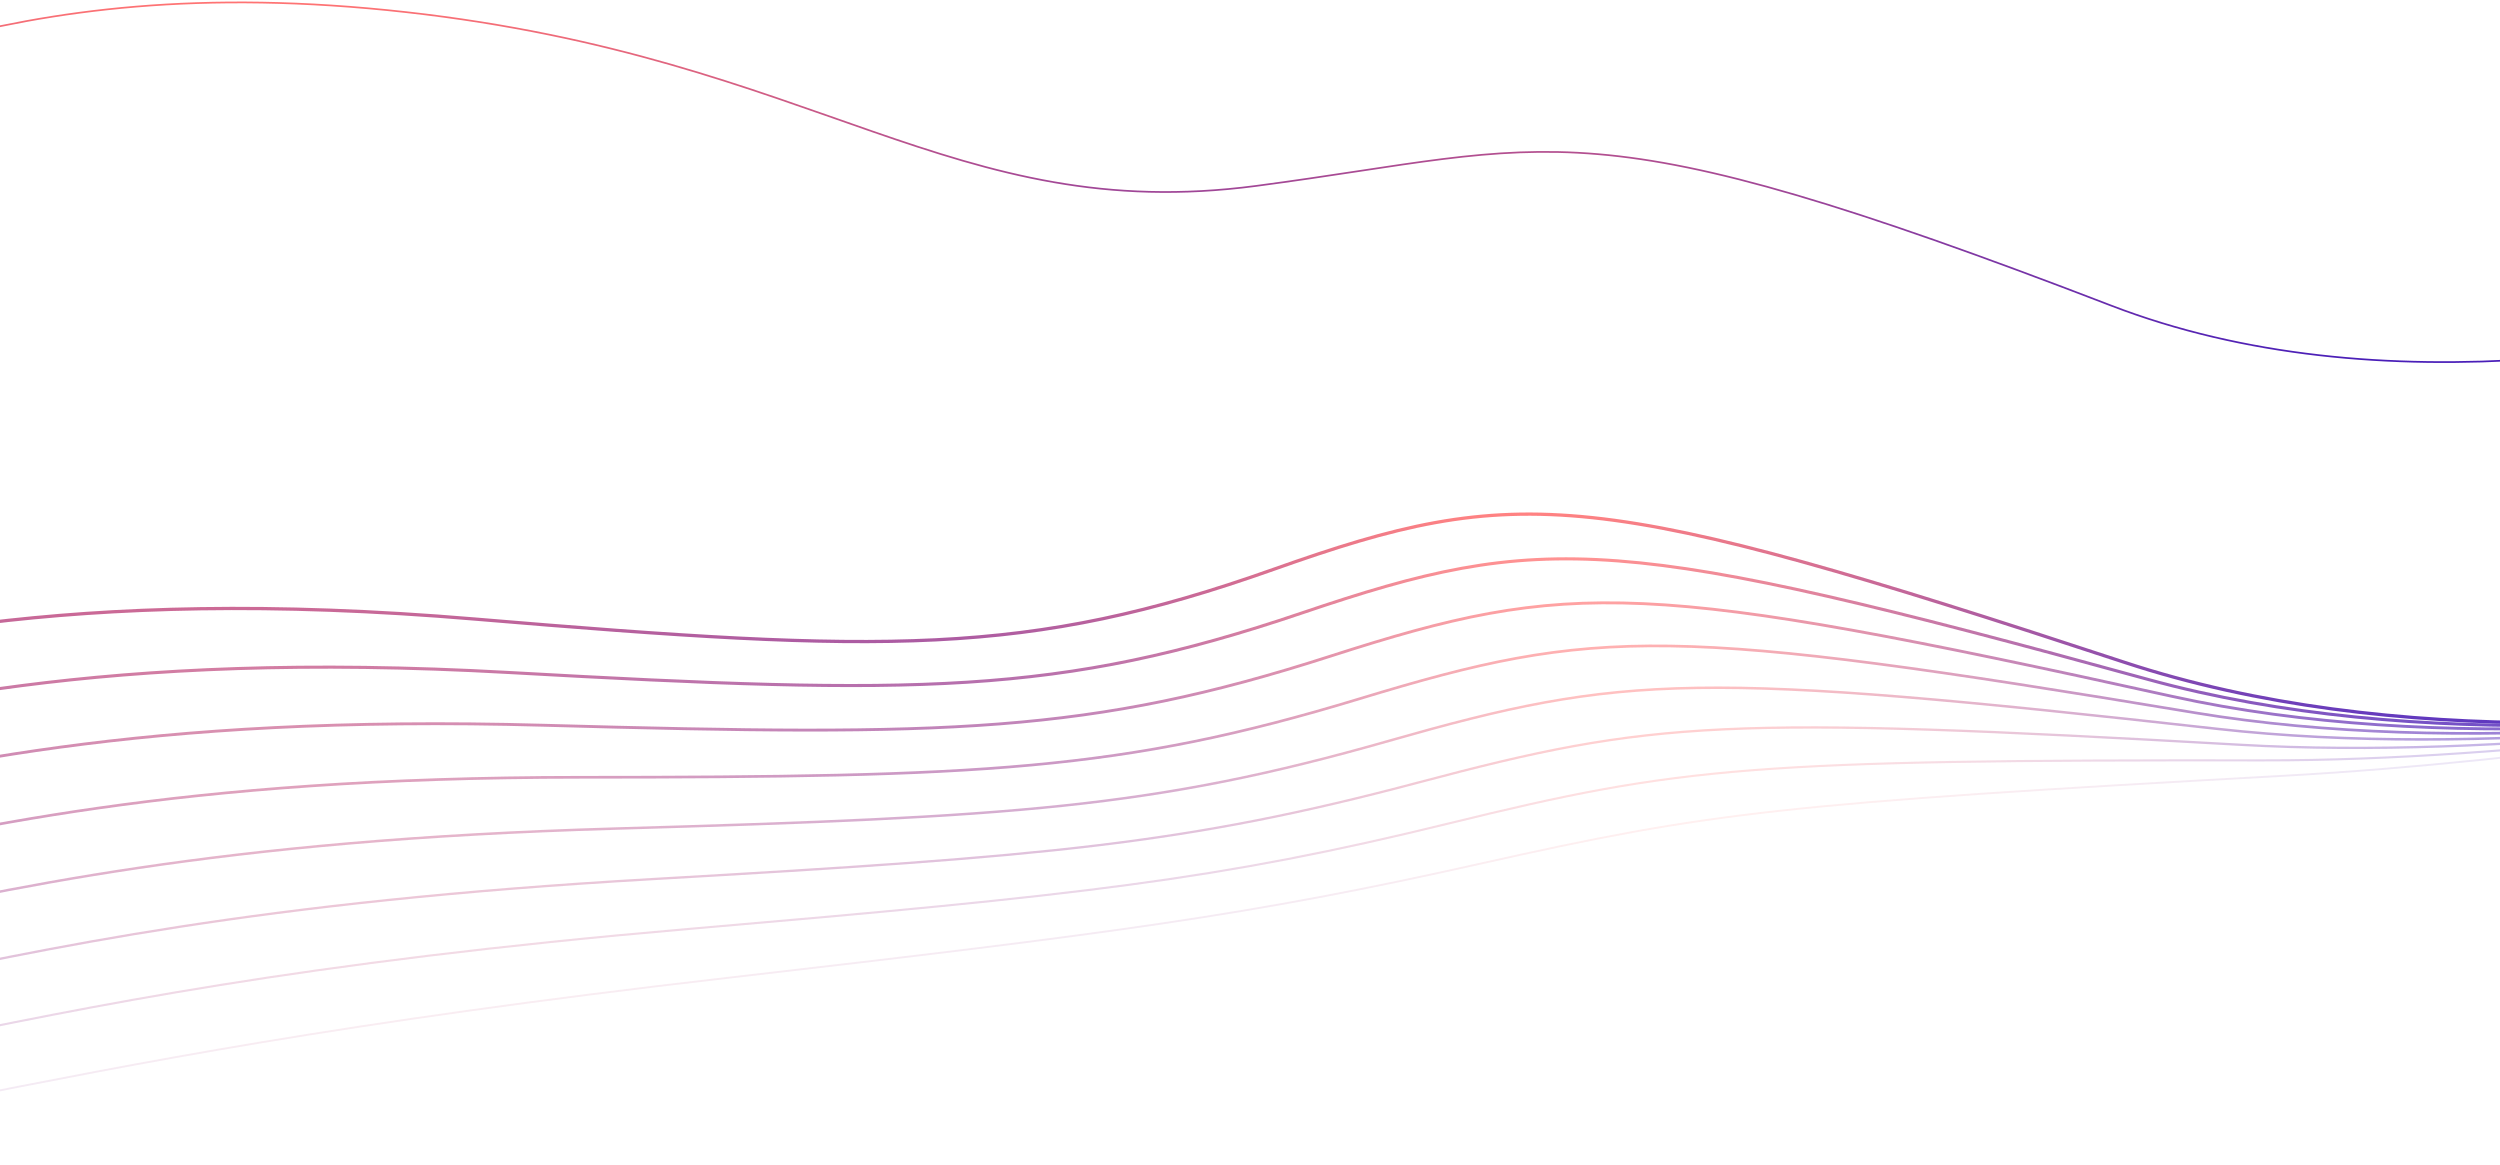
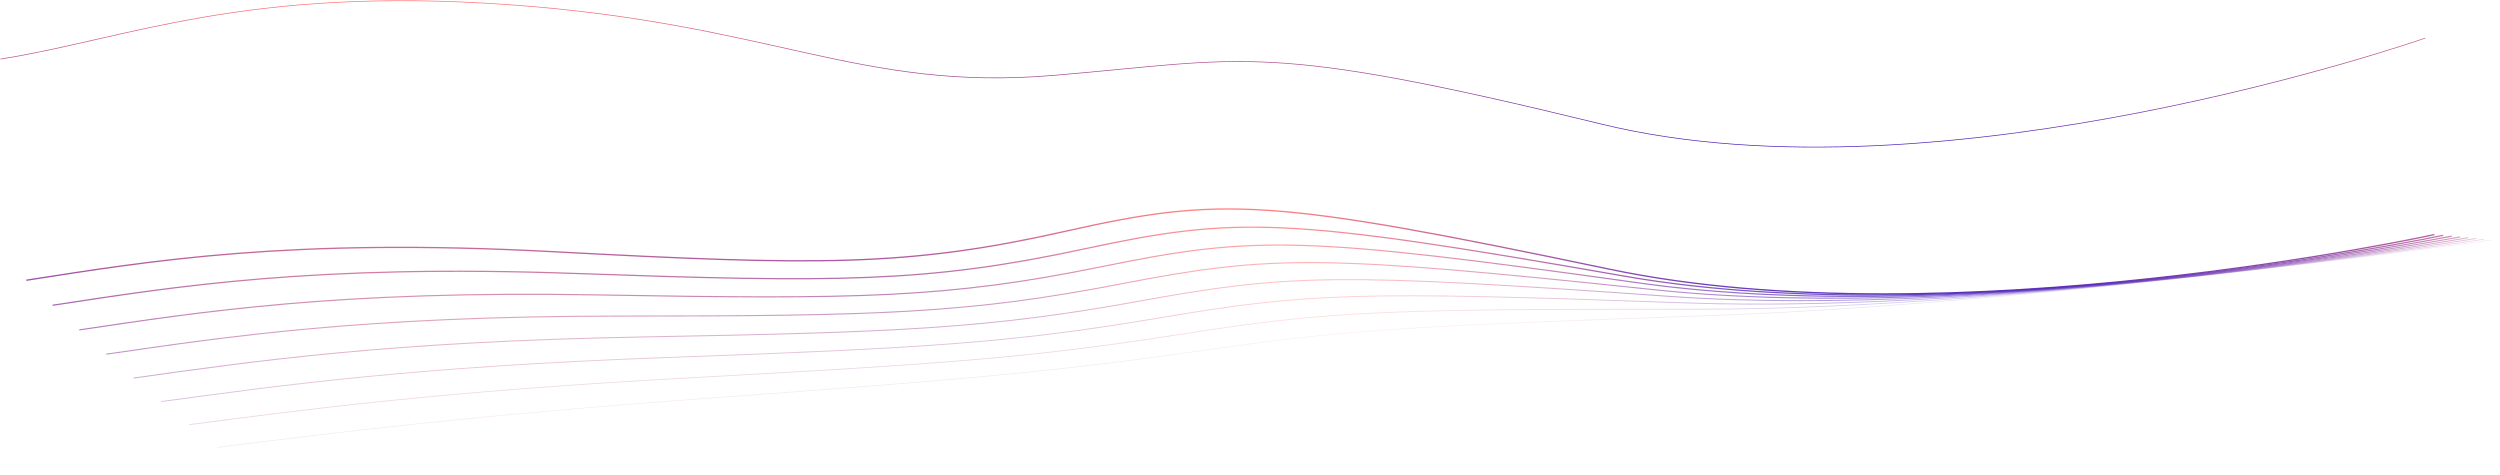
- <svg xmlns="http://www.w3.org/2000/svg" width="1440" height="671" viewBox="0 0 1440 671" fill="none">
-   <path opacity="0.111" d="M-27.926 633.545C77.816 612.71 194.854 589.128 418.377 563.314C641.899 537.501 719.596 527.322 852.556 497.492C985.516 467.661 1026.5 462.81 1316.52 446.781C1607.07 430.723 2015.71 340.062 2015.71 340.062" stroke="url(#paint0_linear_4315_24792)" stroke-width="1.111" />
-   <path opacity="0.222" d="M-53.287 601.377C53.202 579.51 171.048 554.541 396.861 535.057C622.673 515.574 701.119 507.032 834.877 474.208C968.636 441.383 1010.04 437.637 1303.71 437.976C1597.91 438.315 2009.05 338.928 2009.05 338.928" stroke="url(#paint1_linear_4315_24792)" stroke-width="1.222" />
-   <path opacity="0.333" d="M-78.397 568.664C28.909 545.786 147.645 519.453 375.595 506.37C603.545 493.288 682.706 486.406 817.408 450.608C952.111 414.809 993.901 412.182 1290.74 429.007C1588.12 445.864 2002.18 337.814 2002.18 337.814" stroke="url(#paint2_linear_4315_24792)" stroke-width="1.333" />
-   <path opacity="0.444" d="M-103.236 535.408C4.953 511.541 124.664 483.868 354.595 477.255C584.527 470.641 664.369 465.442 800.159 426.694C935.95 387.946 978.102 386.45 1277.62 419.869C1577.68 453.35 1995.09 336.715 1995.09 336.715" stroke="url(#paint3_linear_4315_24792)" stroke-width="1.444" />
-   <path opacity="0.556" d="M-127.796 501.611C-18.656 476.78 102.112 447.793 333.868 447.714C565.624 447.634 646.112 444.139 783.135 402.47C920.158 360.801 962.646 360.447 1264.35 410.556C1566.61 460.757 1987.8 335.625 1987.8 335.625" stroke="url(#paint4_linear_4315_24792)" stroke-width="1.556" />
-   <path opacity="0.667" d="M-152.059 467.273C-41.902 441.505 80.006 411.235 313.428 417.75C546.85 424.264 627.949 422.494 766.347 377.938C904.745 333.381 947.542 334.181 1250.95 401.062C1554.91 468.066 1980.29 334.538 1980.29 334.538" stroke="url(#paint5_linear_4315_24792)" stroke-width="1.667" />
-   <path opacity="0.778" d="M-176.015 432.398C-64.776 405.721 58.353 374.201 293.281 387.367C528.209 400.533 609.884 400.508 749.799 353.1C889.714 305.693 932.792 307.656 1237.4 391.382C1542.57 475.26 1972.58 333.449 1972.58 333.449" stroke="url(#paint6_linear_4315_24792)" stroke-width="1.778" />
-   <path opacity="0.889" d="M-199.648 396.989C-87.261 369.434 37.169 336.696 273.442 356.568C509.715 376.439 591.928 378.179 733.503 327.961C875.077 277.744 918.408 280.882 1223.73 381.509C1529.6 482.321 1964.65 332.353 1964.65 332.353" stroke="url(#paint7_linear_4315_24792)" stroke-width="1.889" />
-   <path d="M-222.946 84.047C-109.347 55.647 -3.454 -19.627 234 7.001C471.454 33.628 549.083 130.123 723.542 107.085C898 84.047 910.472 58.424 1216 176.001C1522.09 293.793 1956.5 54.243 1956.5 54.243" stroke="url(#paint8_linear_4315_24792)" />
+ <svg xmlns="http://www.w3.org/2000/svg" width="3538" height="671" viewBox="0 0 3538 671" fill="none">
+   <path opacity="0.111" d="M307.622 633.153C474.126 612.319 658.417 588.736 1010.38 562.923C1362.35 537.109 1484.69 526.931 1694.05 497.101C1903.41 467.27 1967.95 462.419 2424.62 446.39C2882.13 430.332 3525.58 339.671 3525.58 339.671" stroke="url(#paint0_linear_4460_37147)" stroke-width="1.111" />
+   <path opacity="0.222" d="M267.687 600.986C435.369 579.119 620.931 554.15 976.502 534.666C1332.07 515.183 1455.59 506.641 1666.22 473.817C1876.84 440.992 1942.03 437.246 2404.44 437.585C2867.71 437.924 3515.1 338.537 3515.1 338.537" stroke="url(#paint1_linear_4460_37147)" stroke-width="1.222" />
+   <path opacity="0.333" d="M228.15 568.273C397.116 545.395 584.082 519.062 943.018 505.979C1301.95 492.897 1426.6 486.015 1638.71 450.217C1850.81 414.418 1916.62 411.791 2384.02 428.616C2852.29 445.473 3504.28 337.423 3504.28 337.423" stroke="url(#paint2_linear_4460_37147)" stroke-width="1.333" />
+   <path opacity="0.444" d="M189.036 535.017C359.394 511.15 547.894 483.477 909.95 476.864C1272.01 470.25 1397.73 465.051 1611.55 426.303C1825.37 387.555 1891.74 386.059 2363.37 419.478C2835.86 452.959 3493.12 336.324 3493.12 336.324" stroke="url(#paint3_linear_4460_37147)" stroke-width="1.444" />
+   <path opacity="0.556" d="M150.365 501.22C322.219 476.388 512.384 447.402 877.313 447.322C1242.24 447.243 1368.98 443.748 1584.74 402.079C1800.5 360.41 1867.4 360.056 2342.48 410.165C2818.43 460.366 3481.64 335.233 3481.64 335.233" stroke="url(#paint4_linear_4460_37147)" stroke-width="1.556" />
+   <path opacity="0.667" d="M112.159 466.882C285.615 441.114 477.574 410.844 845.127 417.359C1212.68 423.873 1340.38 422.103 1558.31 377.546C1776.23 332.99 1843.62 333.789 2321.37 400.671C2800 467.675 3469.82 334.147 3469.82 334.147" stroke="url(#paint5_linear_4460_37147)" stroke-width="1.667" />
+   <path opacity="0.778" d="M74.436 432.007C249.597 405.33 443.478 373.81 813.402 386.976C1183.33 400.142 1311.93 400.117 1532.25 352.709C1752.56 305.301 1820.39 307.265 2300.04 390.991C2780.57 474.869 3457.67 333.058 3457.67 333.058" stroke="url(#paint6_linear_4460_37147)" stroke-width="1.778" />
+   <path opacity="0.889" d="M37.224 396.597C214.192 369.043 410.123 336.305 782.164 356.177C1154.21 376.048 1283.66 377.788 1506.59 327.57C1729.51 277.352 1797.75 280.49 2278.51 381.118C2760.15 481.93 3445.18 331.962 3445.18 331.962" stroke="url(#paint7_linear_4460_37147)" stroke-width="1.889" />
+   <path d="M0.539 83.656C179.416 55.256 346.158 -20.018 720.059 6.609C1093.96 33.237 1216.2 129.732 1490.9 106.694C1765.61 83.656 1785.25 58.033 2266.34 175.61C2748.32 293.401 3432.36 53.852 3432.36 53.852" stroke="url(#paint8_linear_4460_37147)" />
  <defs>
-     <linearGradient id="paint0_linear_4315_24792" x1="2013.93" y1="327.43" x2="2018.14" y2="357.353" gradientUnits="userSpaceOnUse">
+     <linearGradient id="paint0_linear_4460_37147" x1="3522.79" y1="327.039" x2="3525.49" y2="357.312" gradientUnits="userSpaceOnUse">
      <stop stop-color="#FF7373" />
      <stop offset="1" stop-color="#491EB8" />
    </linearGradient>
-     <linearGradient id="paint1_linear_4315_24792" x1="2006.76" y1="320.251" x2="2012.19" y2="364.494" gradientUnits="userSpaceOnUse">
+     <linearGradient id="paint1_linear_4460_37147" x1="3511.49" y1="319.86" x2="3514.97" y2="364.498" gradientUnits="userSpaceOnUse">
      <stop stop-color="#FF7373" />
      <stop offset="1" stop-color="#491EB8" />
    </linearGradient>
-     <linearGradient id="paint2_linear_4315_24792" x1="1999.58" y1="313.073" x2="2005.74" y2="371.682" gradientUnits="userSpaceOnUse">
+     <linearGradient id="paint2_linear_4460_37147" x1="3500.18" y1="312.682" x2="3504.12" y2="371.675" gradientUnits="userSpaceOnUse">
      <stop stop-color="#FF7373" />
      <stop offset="1" stop-color="#491EB8" />
    </linearGradient>
-     <linearGradient id="paint3_linear_4315_24792" x1="1992.4" y1="305.894" x2="1998.79" y2="378.904" gradientUnits="userSpaceOnUse">
+     <linearGradient id="paint3_linear_4460_37147" x1="3488.88" y1="305.503" x2="3492.95" y2="378.846" gradientUnits="userSpaceOnUse">
      <stop stop-color="#FF7373" />
      <stop offset="1" stop-color="#491EB8" />
    </linearGradient>
-     <linearGradient id="paint4_linear_4315_24792" x1="1985.22" y1="298.715" x2="1991.33" y2="386.149" gradientUnits="userSpaceOnUse">
+     <linearGradient id="paint4_linear_4460_37147" x1="3477.57" y1="298.324" x2="3481.47" y2="386.012" gradientUnits="userSpaceOnUse">
      <stop stop-color="#FF7373" />
      <stop offset="1" stop-color="#491EB8" />
    </linearGradient>
-     <linearGradient id="paint5_linear_4315_24792" x1="1978.04" y1="291.537" x2="1983.38" y2="393.401" gradientUnits="userSpaceOnUse">
+     <linearGradient id="paint5_linear_4460_37147" x1="3466.27" y1="291.146" x2="3469.67" y2="393.177" gradientUnits="userSpaceOnUse">
      <stop stop-color="#FF7373" />
      <stop offset="1" stop-color="#491EB8" />
    </linearGradient>
-     <linearGradient id="paint6_linear_4315_24792" x1="1970.86" y1="284.358" x2="1974.92" y2="400.648" gradientUnits="userSpaceOnUse">
+     <linearGradient id="paint6_linear_4460_37147" x1="3454.97" y1="283.967" x2="3457.55" y2="400.342" gradientUnits="userSpaceOnUse">
      <stop stop-color="#FF7373" />
      <stop offset="1" stop-color="#491EB8" />
    </linearGradient>
-     <linearGradient id="paint7_linear_4315_24792" x1="1963.68" y1="277.179" x2="1965.96" y2="407.878" gradientUnits="userSpaceOnUse">
+     <linearGradient id="paint7_linear_4460_37147" x1="3443.66" y1="276.788" x2="3445.11" y2="407.511" gradientUnits="userSpaceOnUse">
      <stop stop-color="#FF7373" />
      <stop offset="1" stop-color="#491EB8" />
    </linearGradient>
-     <linearGradient id="paint8_linear_4315_24792" x1="1956.5" y1="1.391" x2="1956.5" y2="208.575" gradientUnits="userSpaceOnUse">
+     <linearGradient id="paint8_linear_4460_37147" x1="3432.36" y1="1" x2="3432.36" y2="208.184" gradientUnits="userSpaceOnUse">
      <stop stop-color="#FF7373" />
      <stop offset="1" stop-color="#491EB8" />
    </linearGradient>
  </defs>
</svg>
